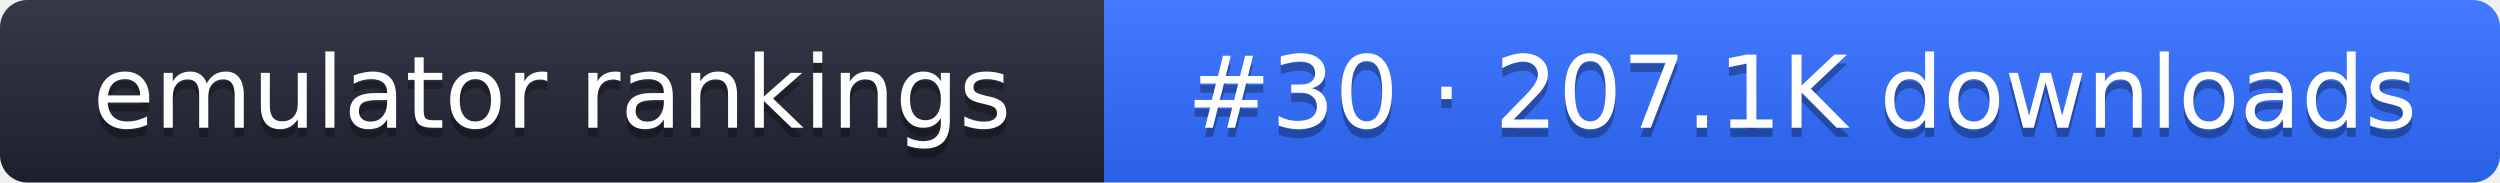
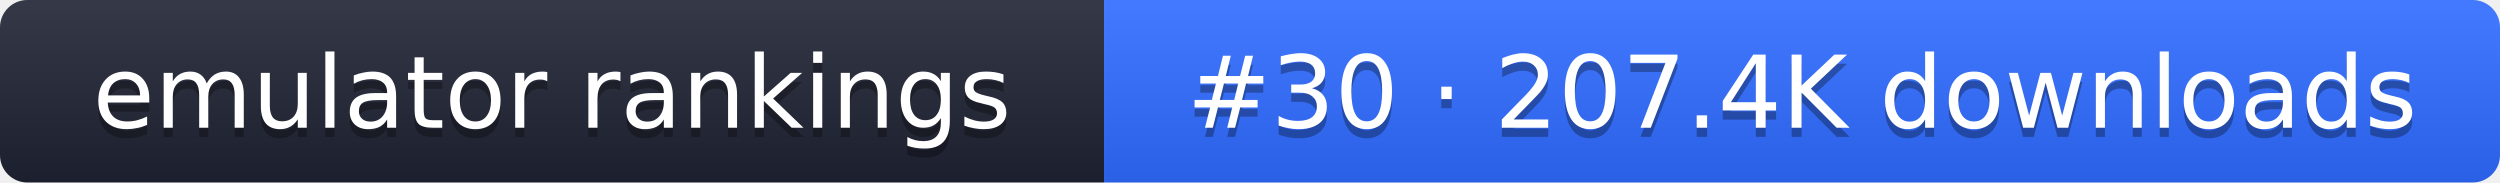
- <svg xmlns="http://www.w3.org/2000/svg" width="274" height="20" role="img" aria-label="emulator rankings: #30 · 207.1K downloads">
+ <svg xmlns="http://www.w3.org/2000/svg" width="274" height="20" role="img" aria-label="emulator rankings: #30 · 207.4K downloads">
  <linearGradient id="g" x2="0" y2="100%">
    <stop offset="0" stop-color="#fff" stop-opacity=".1" />
    <stop offset="1" stop-opacity=".1" />
  </linearGradient>
  <clipPath id="r">
    <rect width="274" height="20" rx="3" fill="#fff" />
  </clipPath>
  <g clip-path="url(#r)">
    <rect width="121" height="20" fill="#1f2433" />
    <rect x="121" width="153" height="20" fill="#2f6bff" />
    <rect width="274" height="20" fill="url(#g)" />
  </g>
  <g fill="#fff" text-anchor="middle" font-family="Verdana,DejaVu Sans,sans-serif" font-size="11">
    <text x="60.5" y="15" fill="#010101" fill-opacity=".3">emulator rankings</text>
    <text x="60.5" y="14">emulator rankings</text>
-     <text x="197.5" y="15" fill="#010101" fill-opacity=".3">#30 · 207.1K downloads</text>
-     <text x="197.5" y="14">#30 · 207.1K downloads</text>
+     <text x="197.5" y="15" fill="#010101" fill-opacity=".3">#30 · 207.4K downloads</text>
+     <text x="197.5" y="14">#30 · 207.4K downloads</text>
  </g>
</svg>
